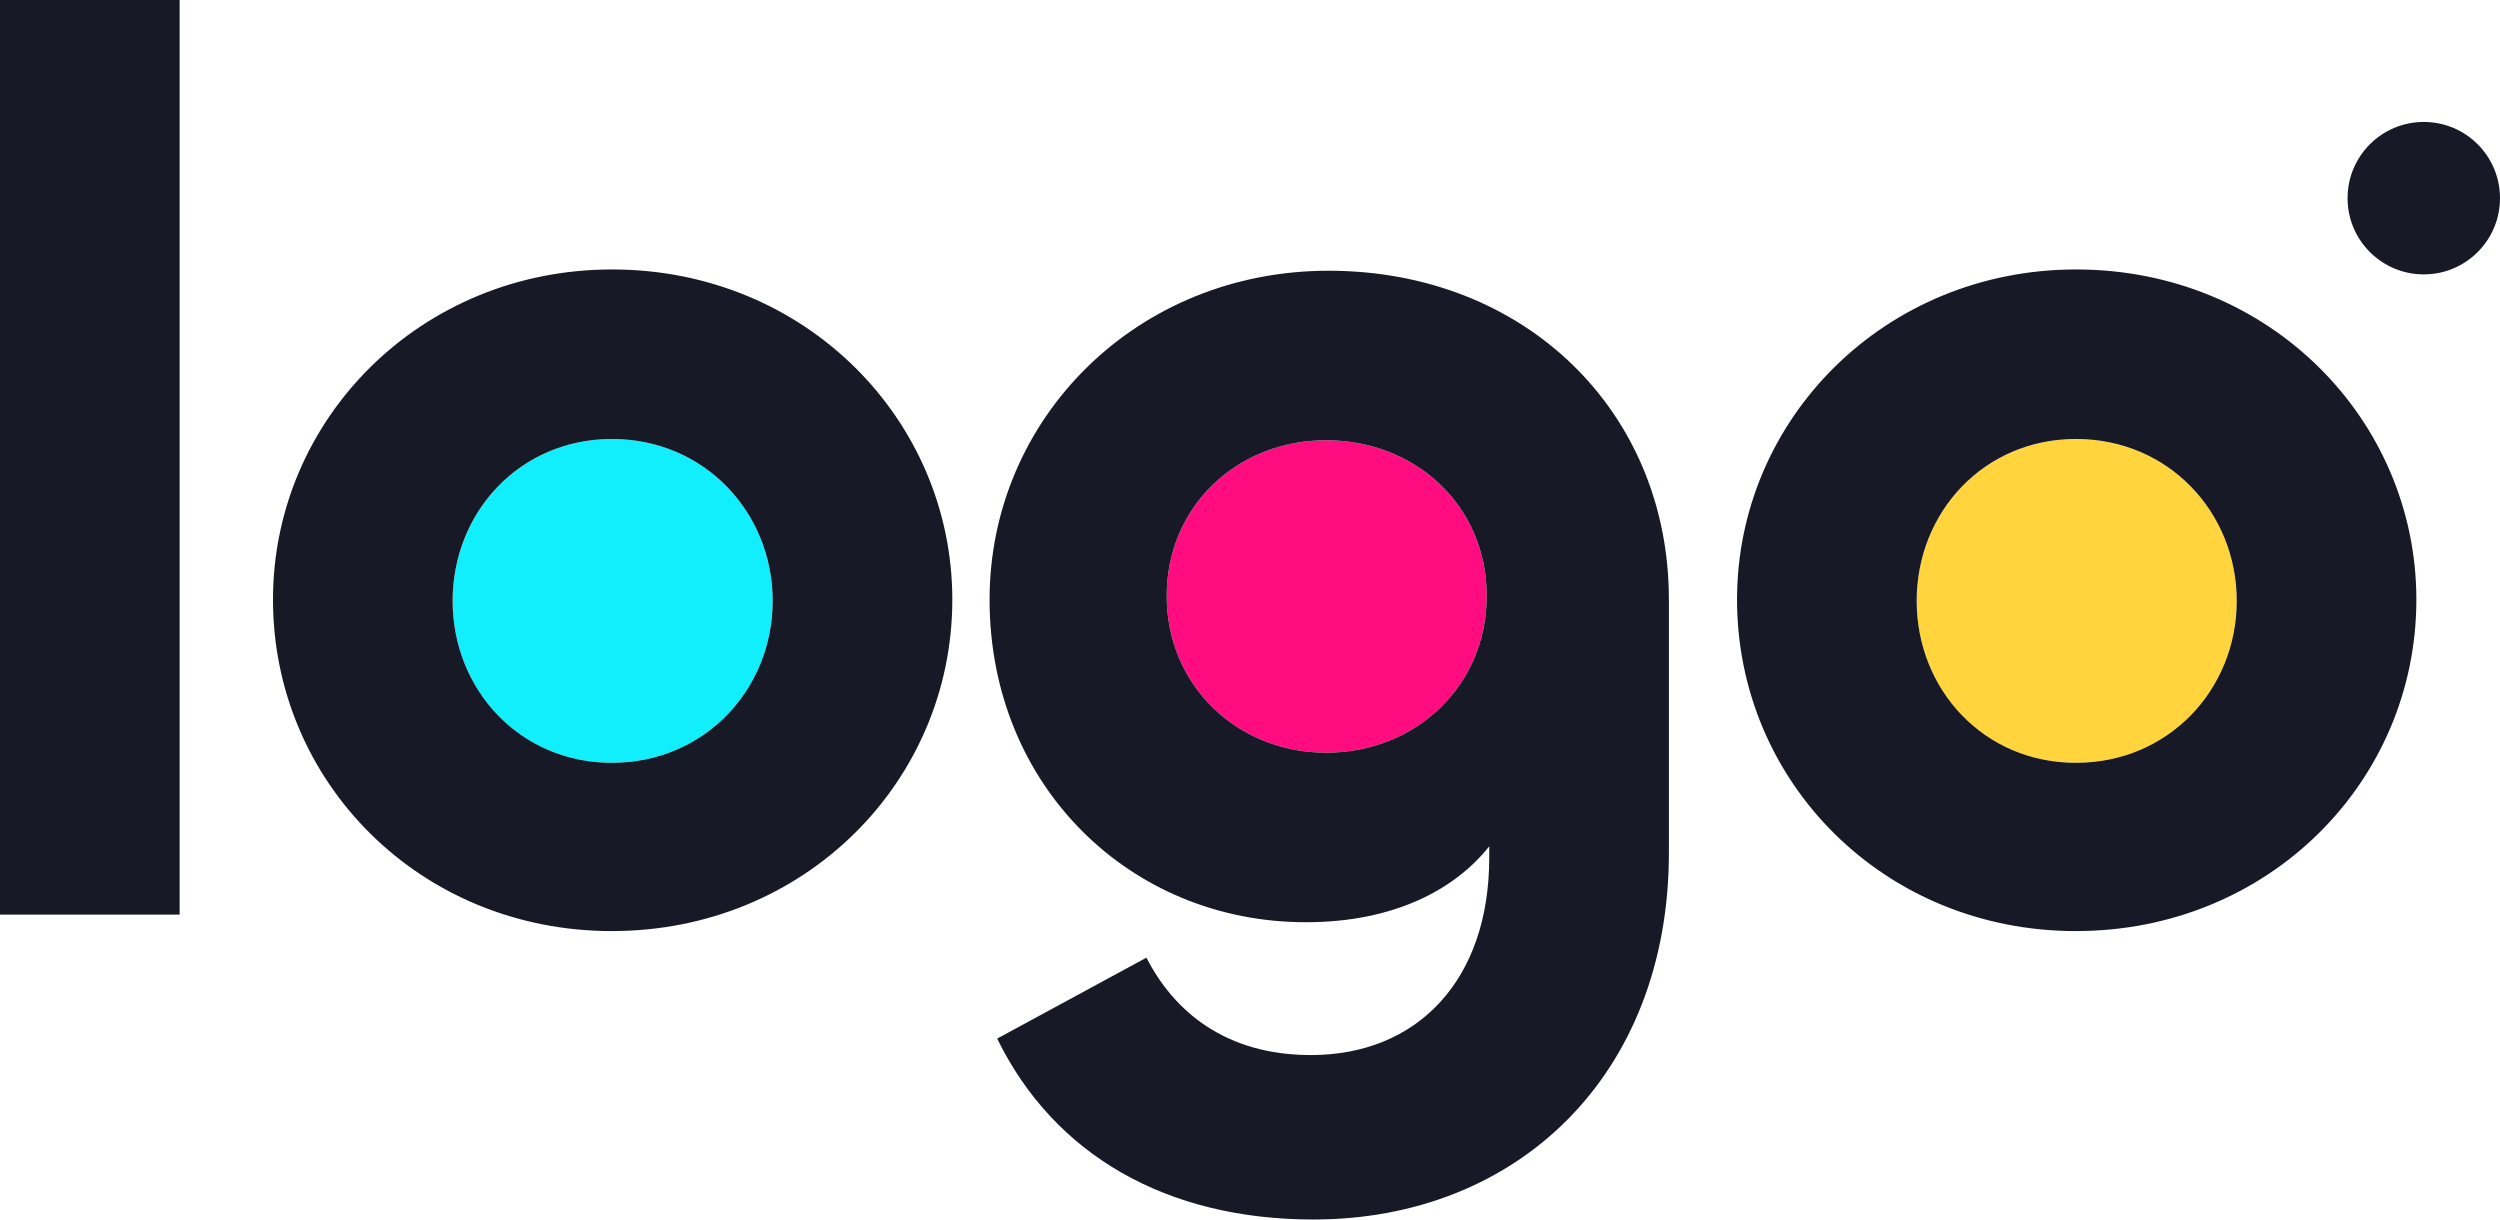
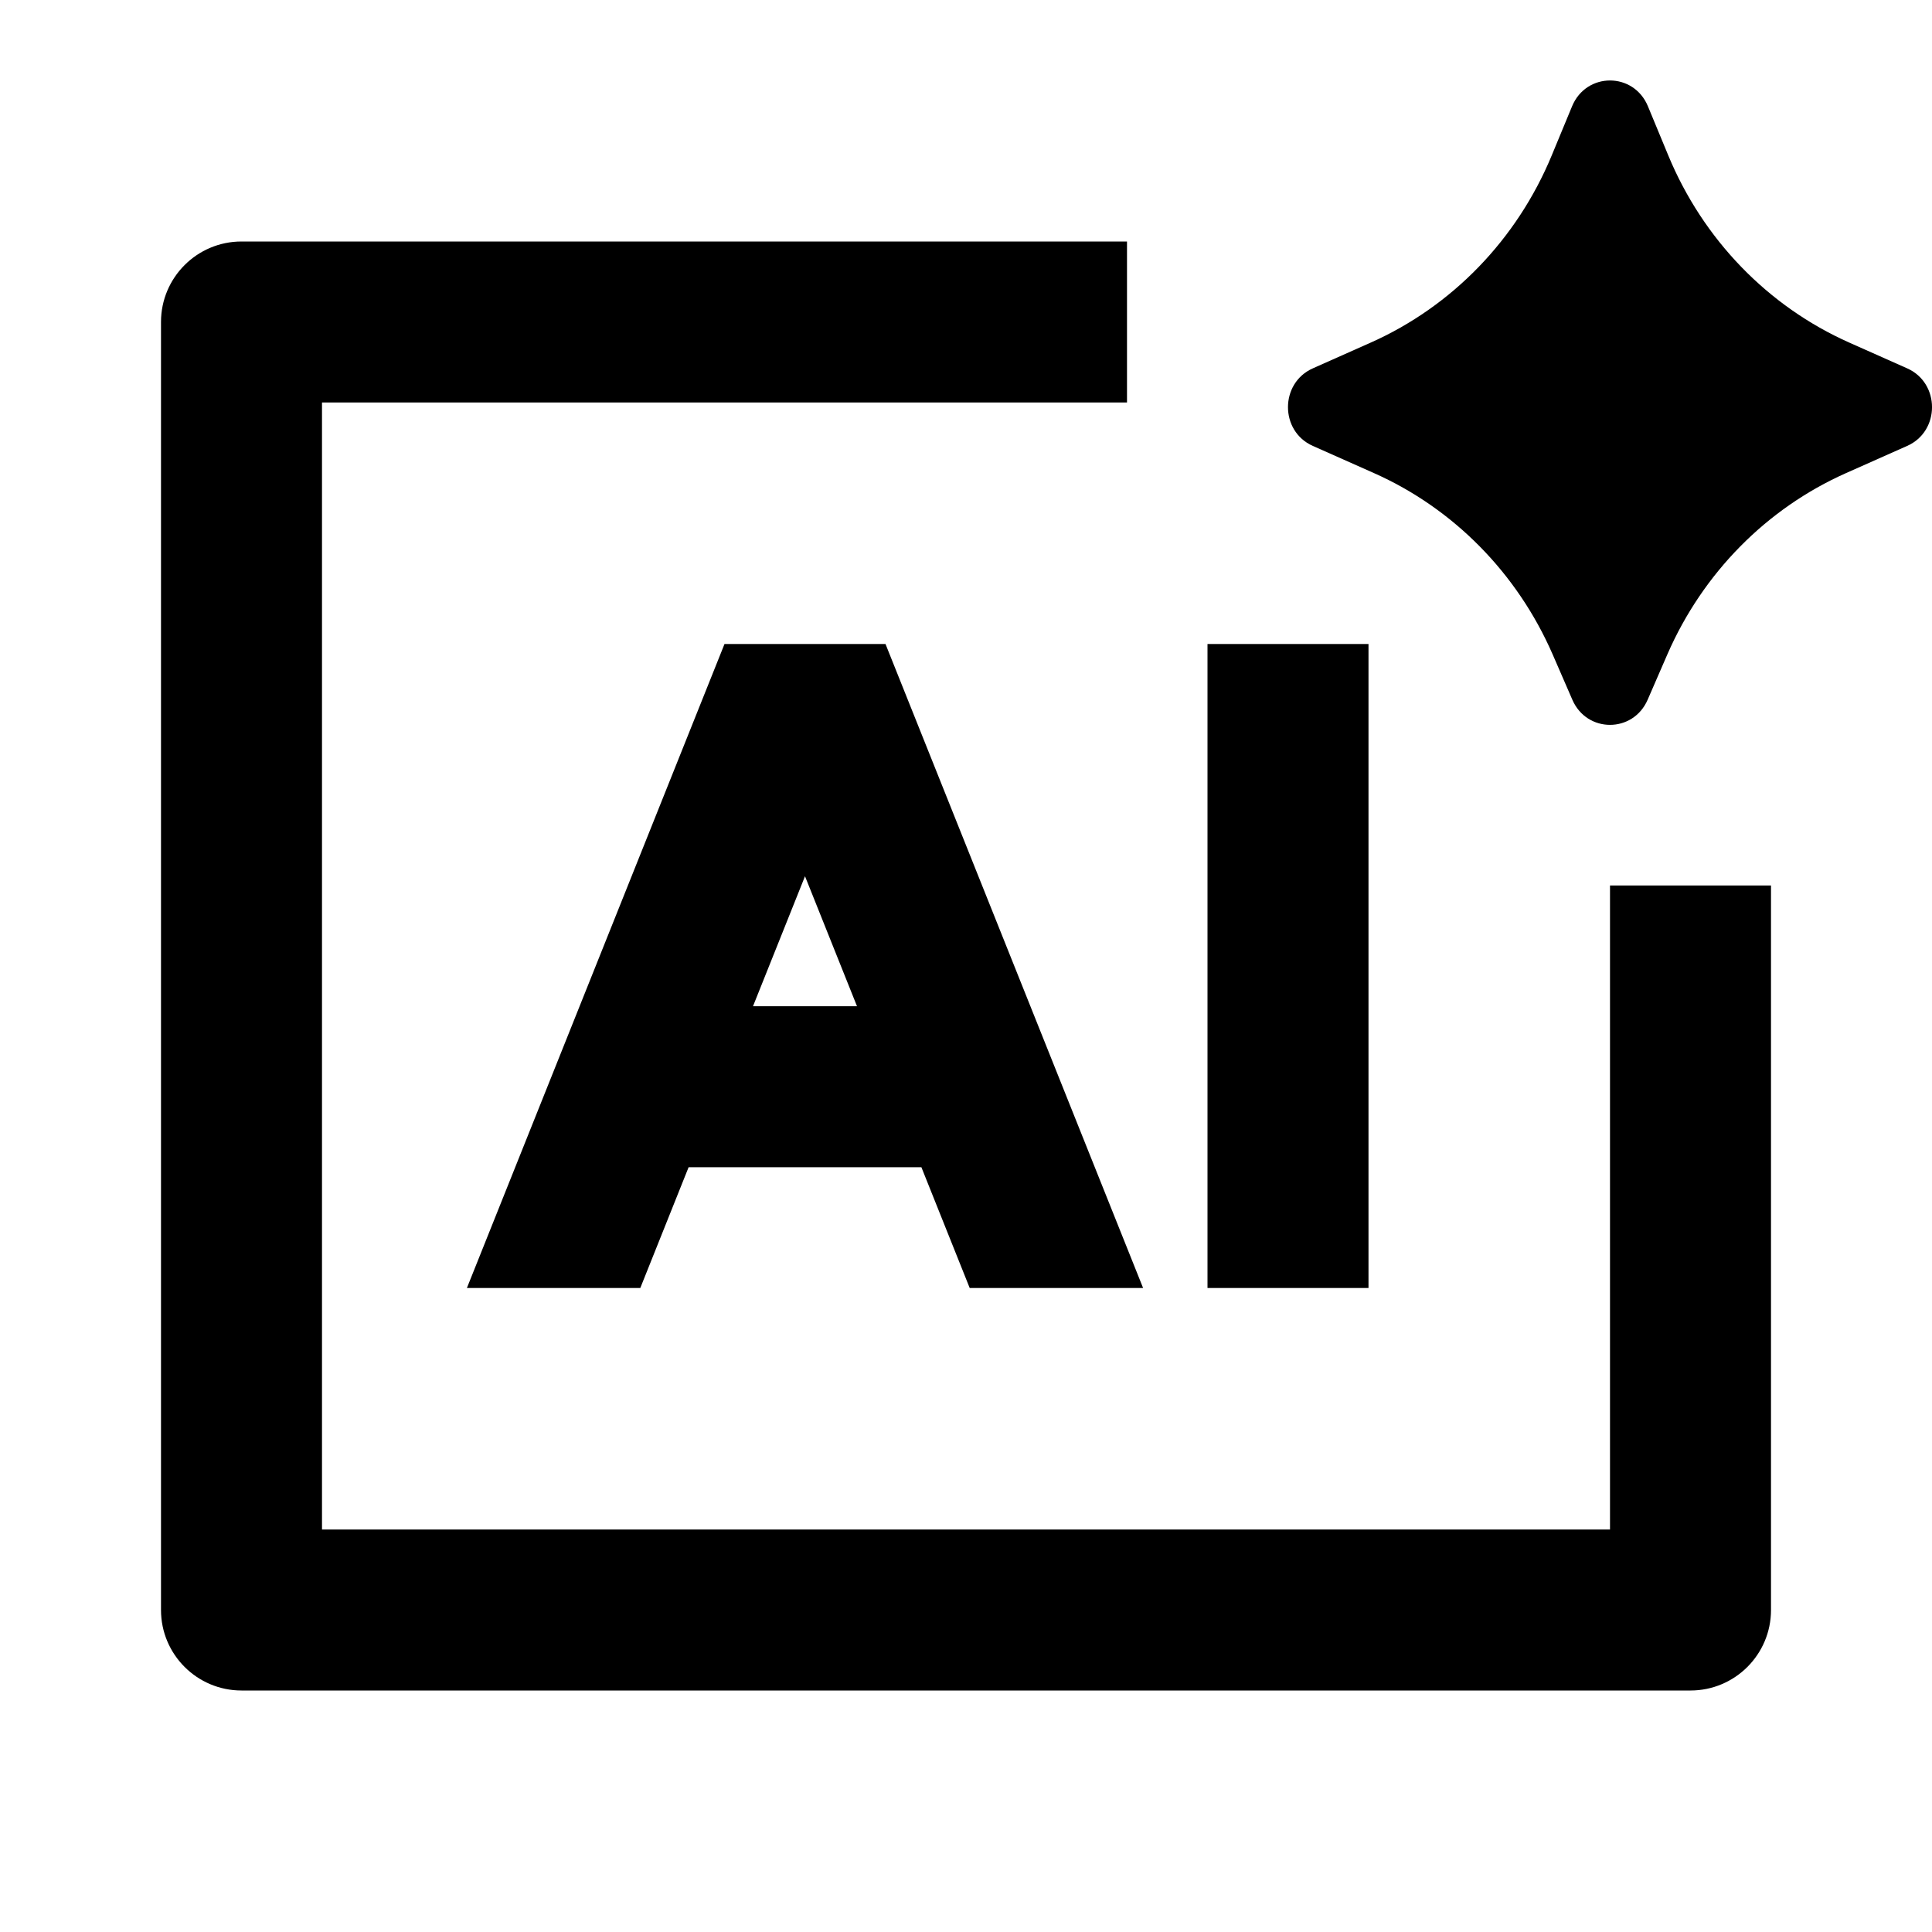
- <svg xmlns="http://www.w3.org/2000/svg" width="82" height="40" fill="none" viewBox="0 0 82 40">
-   <path fill="#FFD43D" d="M73.365 19.71c0 2.904-2.241 5.31-5.27 5.31-3.03 0-5.228-2.406-5.228-5.31 0-2.905 2.199-5.312 5.228-5.312s5.27 2.407 5.27 5.311Z" />
-   <path fill="#FF0C81" d="M48.764 19.544c0 2.946-2.323 5.145-5.27 5.145-2.904 0-5.227-2.2-5.227-5.145 0-2.947 2.323-5.104 5.228-5.104 2.946 0 5.27 2.158 5.27 5.104Z" />
-   <path fill="#11EEFC" d="M20.074 25.02c3.029 0 5.27-2.406 5.27-5.31 0-2.905-2.241-5.312-5.27-5.312-3.03 0-5.228 2.407-5.228 5.311 0 2.905 2.199 5.312 5.228 5.312Z" />
-   <path fill="#171A26" d="M68.095 30.54c-6.307 0-11.12-4.897-11.12-10.872 0-5.934 4.855-10.83 11.12-10.83 6.349 0 11.162 4.938 11.162 10.83 0 5.975-4.855 10.871-11.162 10.871Zm0-5.52c3.03 0 5.27-2.406 5.27-5.31 0-2.905-2.24-5.312-5.27-5.312-3.029 0-5.228 2.407-5.228 5.311 0 2.905 2.199 5.312 5.228 5.312ZM43.08 40c-4.813 0-8.506-2.116-10.373-5.934l4.896-2.655c.913 1.784 2.614 3.195 5.394 3.195 3.486 0 5.85-2.448 5.85-6.473v-.374c-1.12 1.411-3.111 2.49-6.016 2.49-5.768 0-10.373-4.481-10.373-10.581 0-5.934 4.813-10.788 11.12-10.788 6.431 0 11.162 4.605 11.162 10.788v8.299C54.74 35.27 49.76 40 43.08 40Zm.415-15.311c2.946 0 5.27-2.2 5.27-5.145 0-2.947-2.324-5.104-5.27-5.104-2.905 0-5.228 2.158-5.228 5.104s2.323 5.145 5.228 5.145ZM20.074 30.54c-6.307 0-11.12-4.897-11.12-10.872 0-5.934 4.854-10.83 11.12-10.83 6.348 0 11.162 4.938 11.162 10.83 0 5.975-4.855 10.871-11.162 10.871Zm0-5.52c3.029 0 5.27-2.406 5.27-5.31 0-2.905-2.241-5.312-5.27-5.312-3.03 0-5.228 2.407-5.228 5.311 0 2.905 2.199 5.312 5.228 5.312ZM0 0h5.892v30H0V0ZM82 6.5a2.5 2.5 0 1 1-5 0 2.5 2.5 0 0 1 5 0Z" />
+ <svg xmlns="http://www.w3.org/2000/svg" viewBox="0 0 24 24" fill="currentColor">
+   <path d="M20.467 8.694L20.713 8.128C21.153 7.119 21.945 6.316 22.932 5.877L23.692 5.539C24.103 5.357 24.103 4.759 23.692 4.576L22.975 4.257C21.962 3.807 21.156 2.974 20.724 1.931L20.471 1.32C20.294 0.893 19.706 0.893 19.529 1.32L19.276 1.931C18.844 2.974 18.038 3.807 17.025 4.257L16.308 4.576C15.897 4.759 15.897 5.357 16.308 5.539L17.068 5.877C18.055 6.316 18.847 7.119 19.287 8.128L19.533 8.694C19.714 9.108 20.286 9.108 20.467 8.694ZM5.8 16H7.954L8.554 14.5H11.446L12.046 16H14.2L11 8H9L5.8 16ZM10 10.885L10.646 12.5H9.354L10 10.885ZM15 16V8H17V16H15ZM3 3C2.448 3 2 3.448 2 4V20C2 20.552 2.448 21 3 21H21C21.552 21 22 20.552 22 20V11H20V19H4V5H14V3H3Z" />
</svg>
